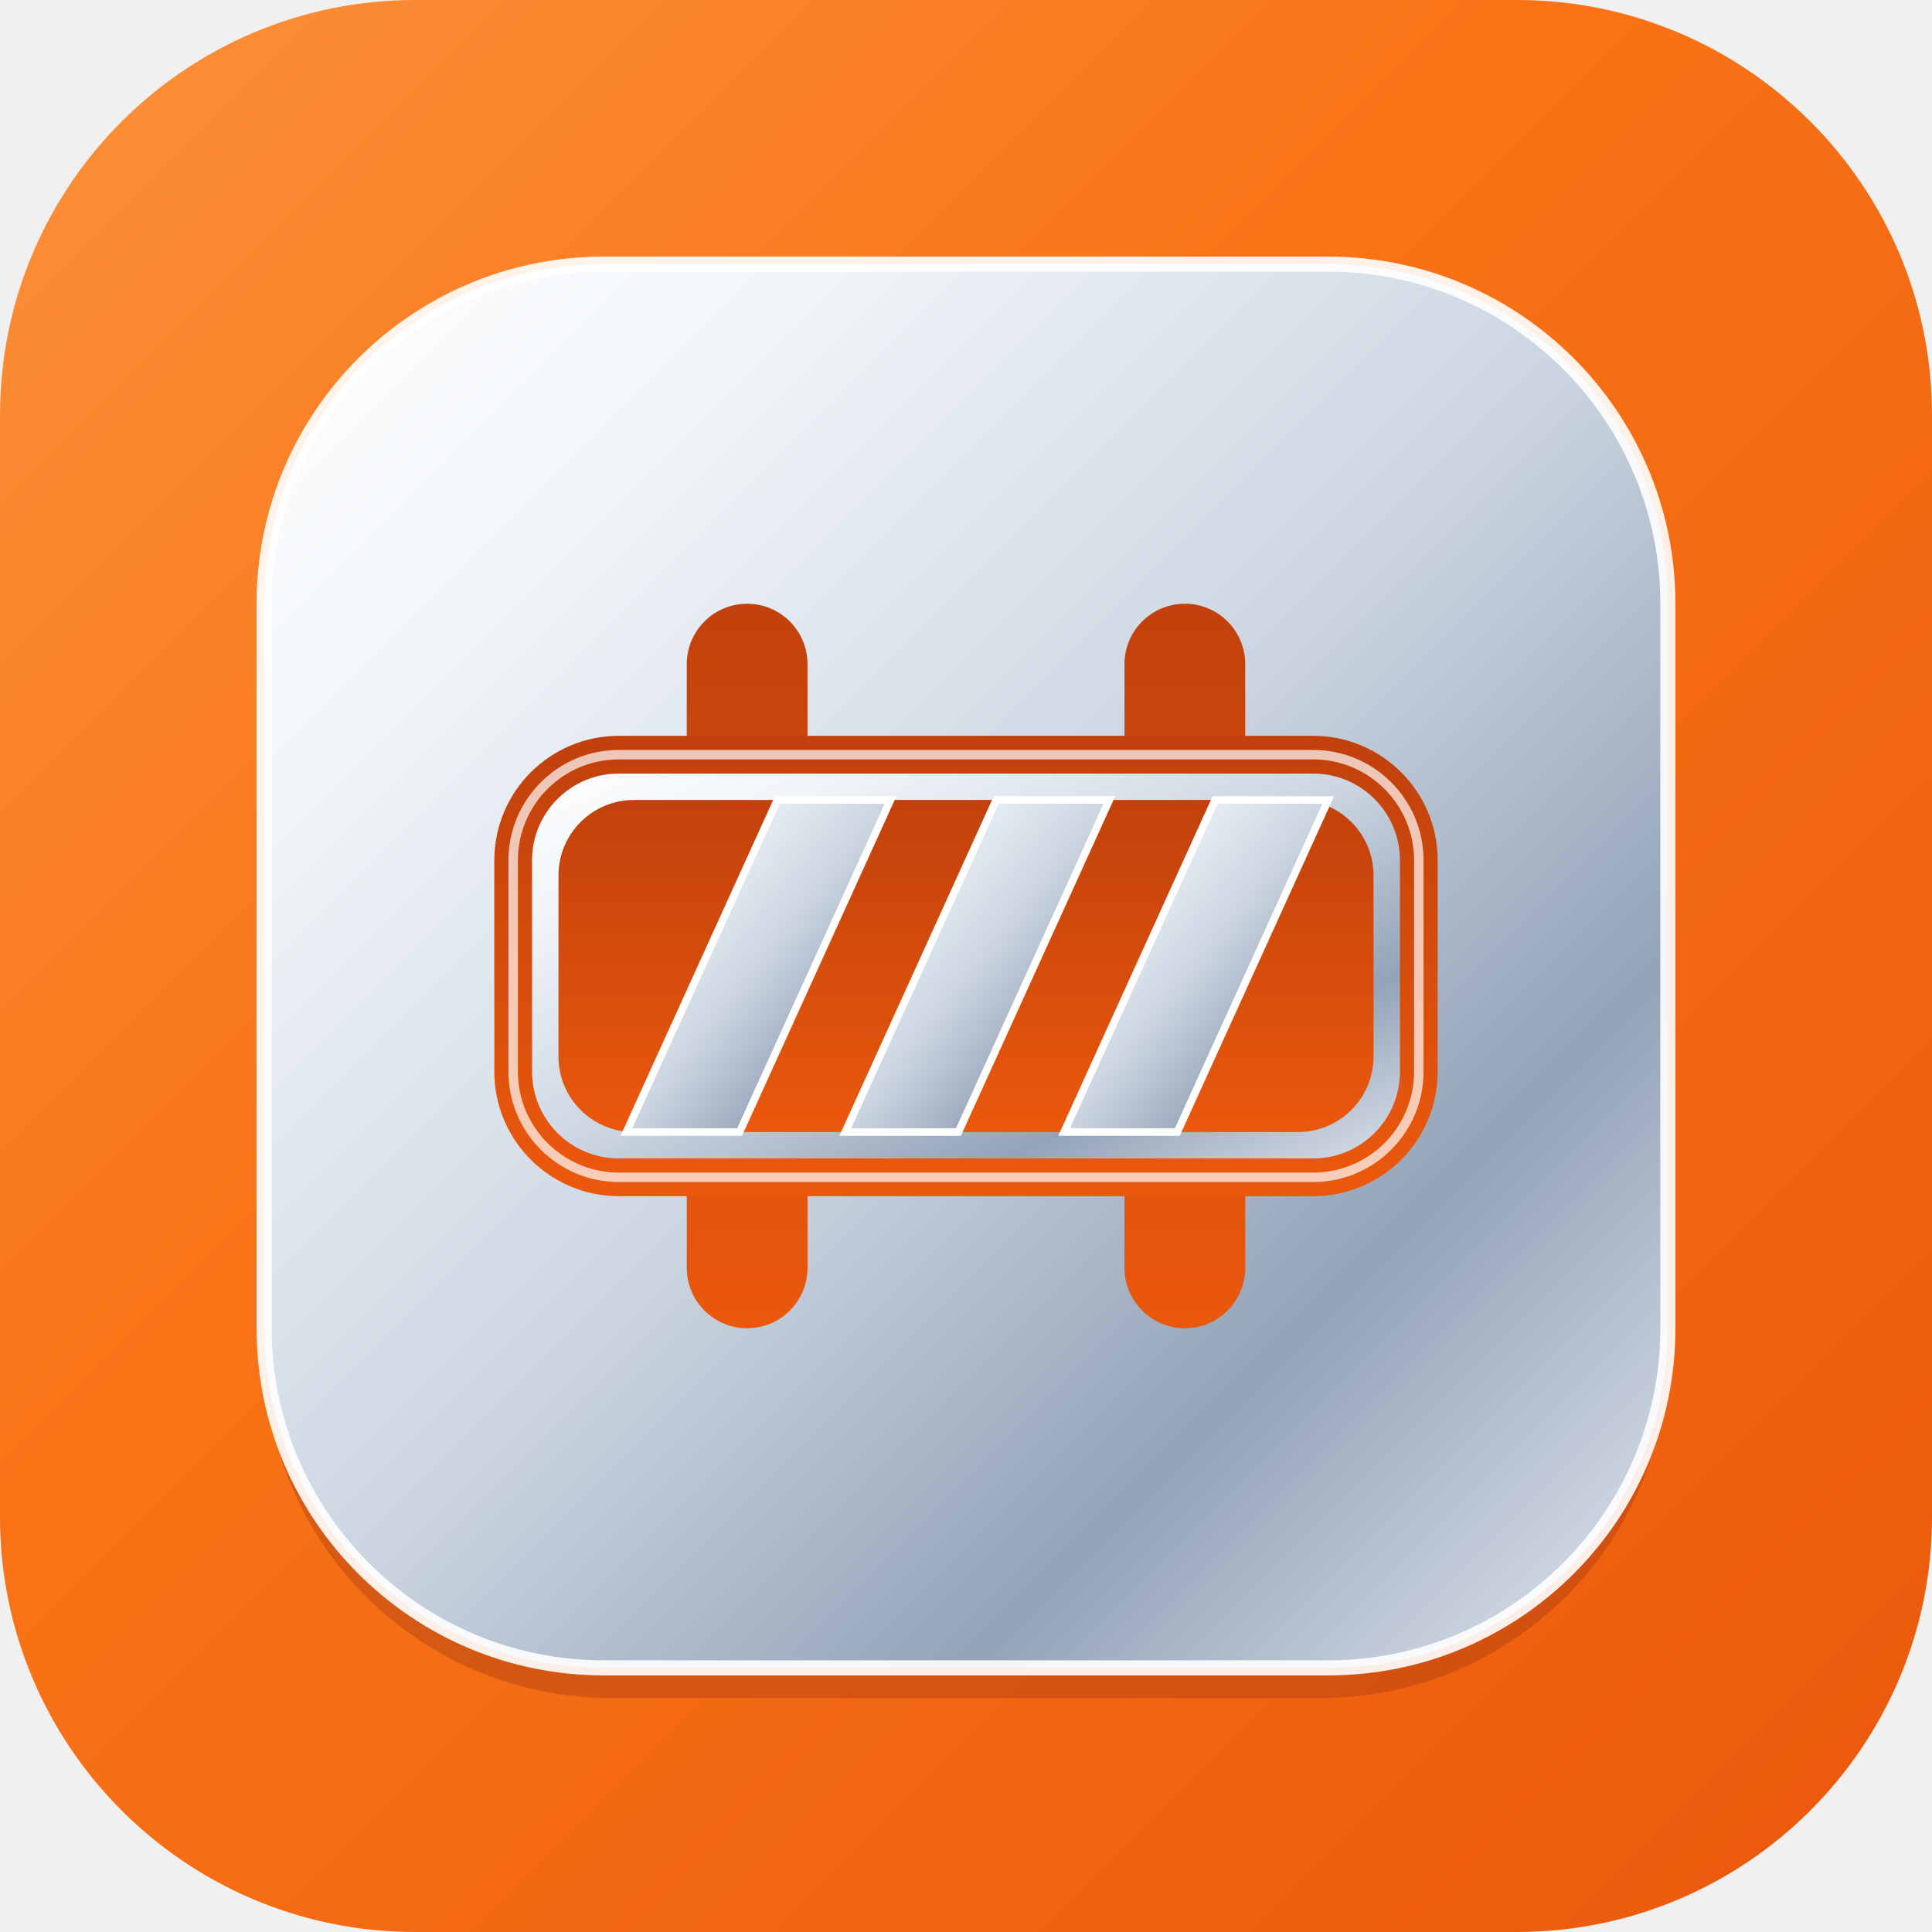
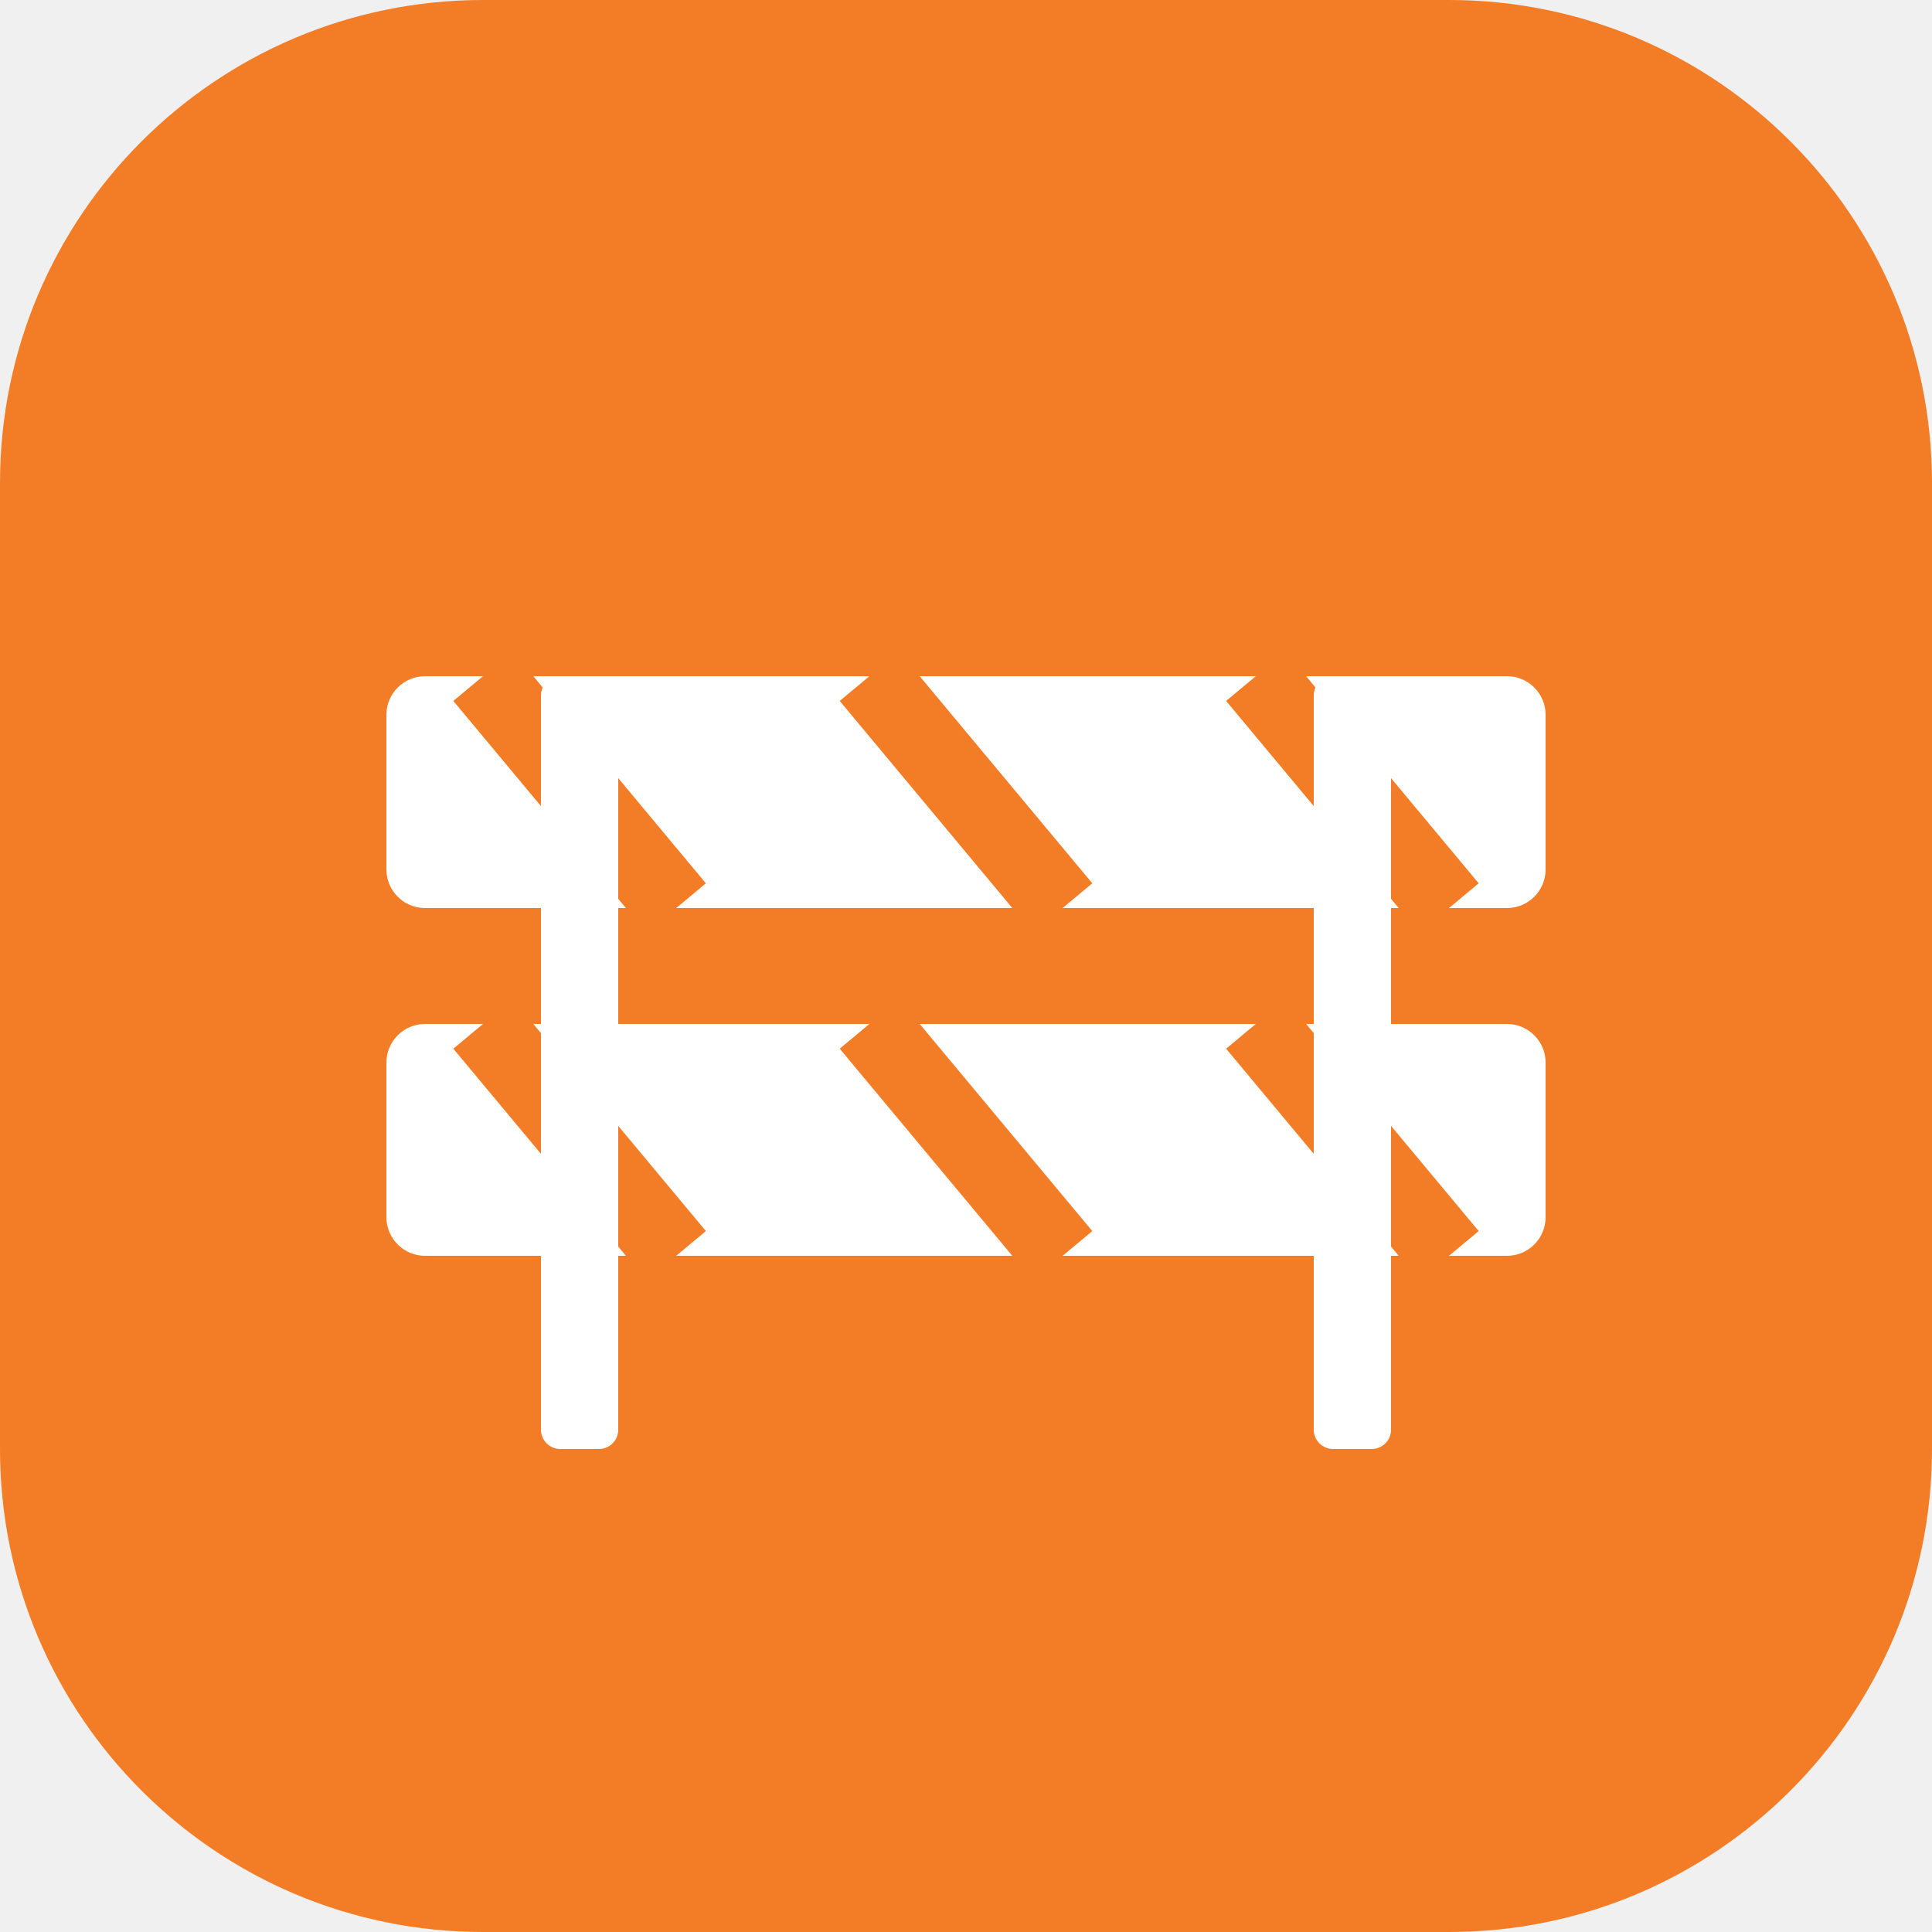
- <svg xmlns="http://www.w3.org/2000/svg" viewBox="0 0 512 512" width="512" height="512">
-   <defs>
-     <linearGradient id="bgGrad" x1="0%" y1="0%" x2="100%" y2="100%">
-       <stop offset="0%" stop-color="#FB923C" />
-       <stop offset="40%" stop-color="#F97316" />
-       <stop offset="100%" stop-color="#EA580C" />
-     </linearGradient>
-     <linearGradient id="metalPlate" x1="0%" y1="0%" x2="100%" y2="100%">
-       <stop offset="0%" stop-color="#FFFFFF" />
-       <stop offset="20%" stop-color="#F1F5F9" />
-       <stop offset="50%" stop-color="#CBD5E1" />
-       <stop offset="75%" stop-color="#94A3B8" />
-       <stop offset="100%" stop-color="#E2E8F0" />
-     </linearGradient>
-     <linearGradient id="cutoutOrange" x1="0%" y1="0%" x2="0%" y2="100%">
-       <stop offset="0%" stop-color="#C2410C" />
-       <stop offset="100%" stop-color="#EA580C" />
-     </linearGradient>
-   </defs>
-   <rect width="512" height="512" rx="110" fill="url(#bgGrad)" />
-   <rect x="70" y="78" width="372" height="372" rx="92" fill="#9A3412" opacity="0.35" />
-   <rect x="70" y="70" width="372" height="372" rx="90" fill="url(#metalPlate)" stroke="#FFFFFF" stroke-width="4" stroke-opacity="0.9" />
-   <rect x="182" y="160" width="32" height="192" rx="16" fill="url(#cutoutOrange)" />
-   <rect x="298" y="160" width="32" height="192" rx="16" fill="url(#cutoutOrange)" />
-   <rect x="136" y="200" width="240" height="112" rx="28" fill="url(#metalPlate)" stroke="url(#cutoutOrange)" stroke-width="10" />
-   <rect x="148" y="212" width="216" height="88" rx="20" fill="url(#cutoutOrange)" />
-   <g fill="url(#metalPlate)" stroke="#FFFFFF" stroke-width="2">
-     <polygon points="166,300 206,212 236,212 196,300" />
-     <polygon points="224,300 264,212 294,212 254,300" />
-     <polygon points="282,300 322,212 352,212 312,300" />
-   </g>
-   <rect x="136" y="200" width="240" height="112" rx="28" fill="none" stroke="#FFFFFF" stroke-width="2.5" stroke-opacity="0.7" />
+ <svg xmlns="http://www.w3.org/2000/svg" viewBox="0 0 100 100">
+   <rect width="100" height="100" rx="25" fill="#F27D26" />
+   <rect x="20" y="35" width="60" height="12" rx="2" fill="white" />
+   <rect x="20" y="53" width="60" height="12" rx="2" fill="white" />
+   <path d="M25 35 L35 47 M45 35 L55 47 M65 35 L75 47" stroke="#F27D26" stroke-width="4" />
+   <path d="M25 53 L35 65 M45 53 L55 65 M65 53 L75 65" stroke="#F27D26" stroke-width="4" />
+   <rect x="28" y="35" width="4" height="40" rx="1" fill="white" />
+   <rect x="68" y="35" width="4" height="40" rx="1" fill="white" />
</svg>
